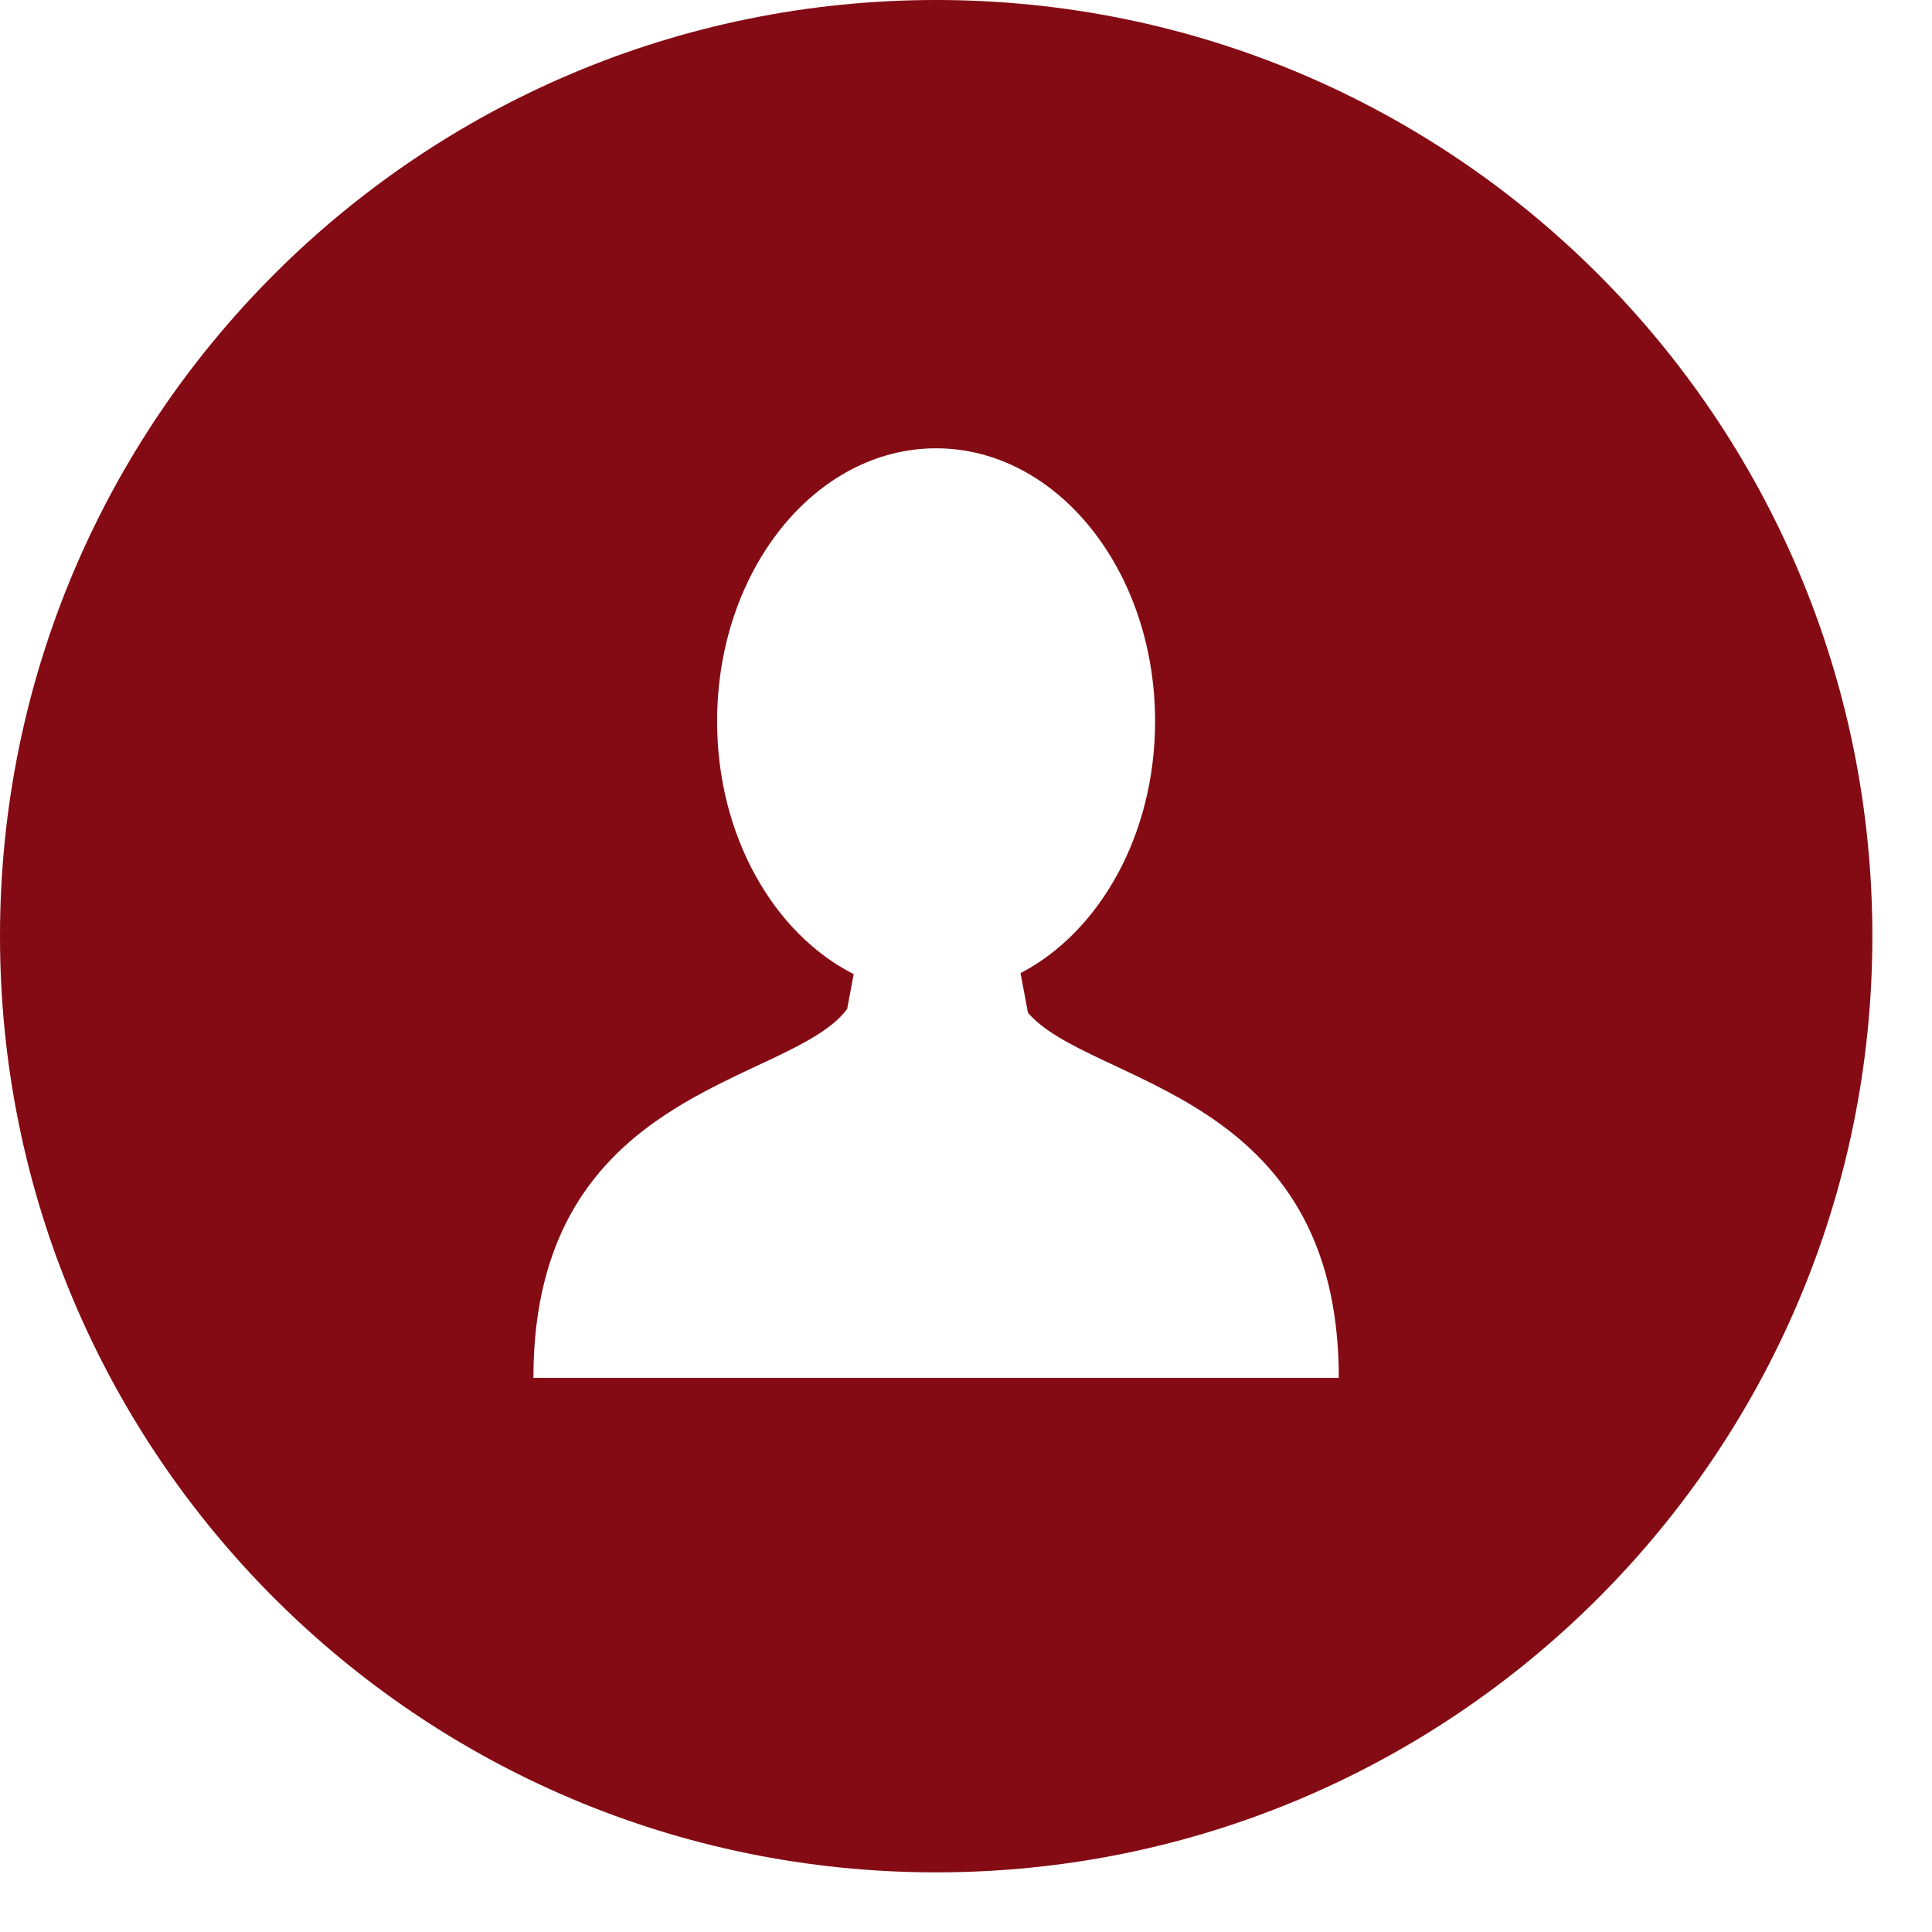
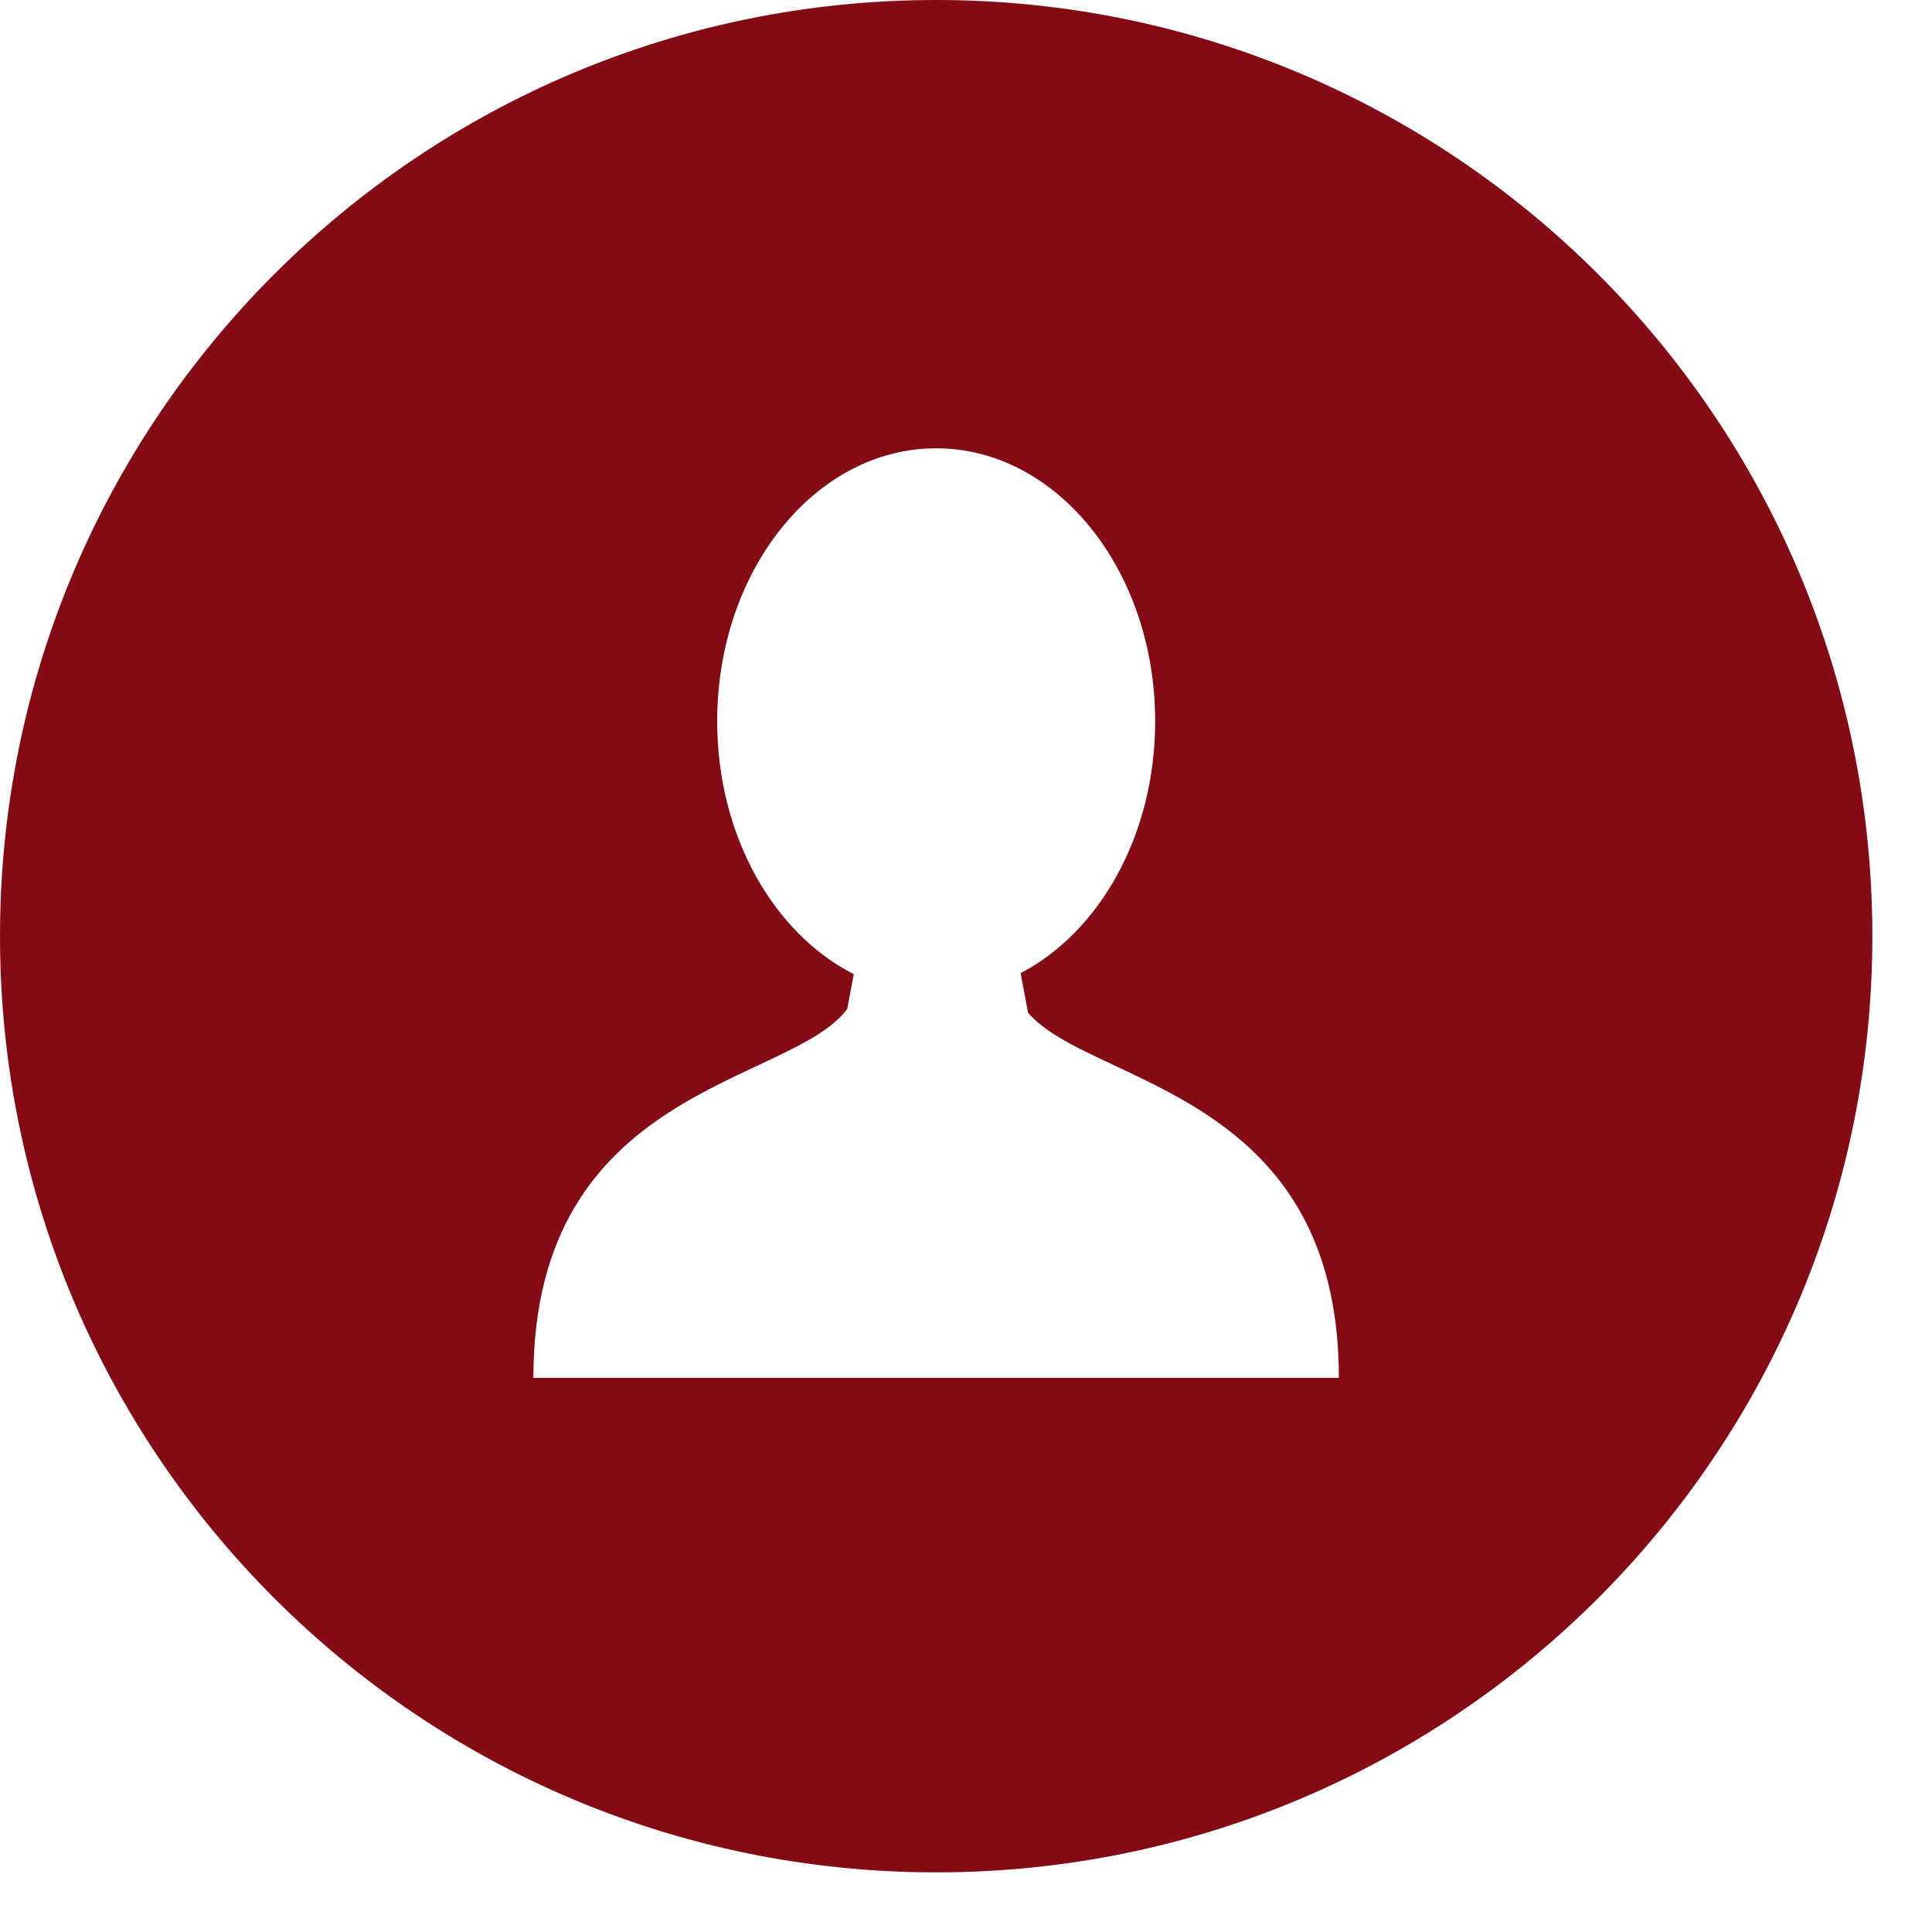
- <svg xmlns="http://www.w3.org/2000/svg" width="23" height="23" viewBox="0 0 23 23">
-   <path d="M11.145 0C4.99 0 0 4.99 0 11.145 0 17.3 4.99 22.29 11.145 22.29c6.155 0 11.145-4.99 11.145-11.145C22.29 4.99 17.3 0 11.145 0zm.034 16.403H6.35c0-3.482 3.057-3.481 3.735-4.391l.078-.415c-.953-.484-1.626-1.648-1.626-3.01 0-1.795 1.167-3.25 2.607-3.25 1.44 0 2.607 1.455 2.607 3.25 0 1.35-.661 2.508-1.602 2.998l.089.472c.744.866 3.7.923 3.7 4.346h-4.76z" fill="#840B14" fill-rule="evenodd" />
+ <svg xmlns="http://www.w3.org/2000/svg" width="23px" height="23px" viewBox="0 0 23 23" version="1.1">
+   <defs />
+   <g id="Desktop" stroke="none" stroke-width="1" fill="none" fill-rule="evenodd">
+     <g id="01_Home" transform="translate(-838, -30)" fill="#840B14">
+       <g id="Group-23" transform="translate(250, -1)">
+         <g id="Group-20" transform="translate(287, 30)">
+           <g id="Group-25" transform="translate(301, 1)">
+             <g id="user">
+               <path d="M11.145,0 C4.99,0 7.43001301e-05,4.99 7.43001301e-05,11.145 C7.43001301e-05,17.3 4.99,22.29 11.145,22.29 C17.3,22.29 22.29,17.3 22.29,11.145 C22.29,4.99 17.3,0 11.145,0 L11.145,0 Z M11.179,16.403 L11.179,16.403 L11.111,16.403 L6.35,16.403 C6.35,12.921 9.408,12.922 10.086,12.012 L10.164,11.597 C9.211,11.113 8.538,9.949 8.538,8.586 C8.538,6.792 9.705,5.337 11.145,5.337 C12.584,5.337 13.752,6.792 13.752,8.586 C13.752,9.937 13.091,11.095 12.15,11.585 L12.239,12.057 C12.983,12.923 15.939,12.98 15.939,16.403 L11.179,16.403 L11.179,16.403 Z" id="Shape" />
+             </g>
+           </g>
+         </g>
+       </g>
+     </g>
+   </g>
</svg>
